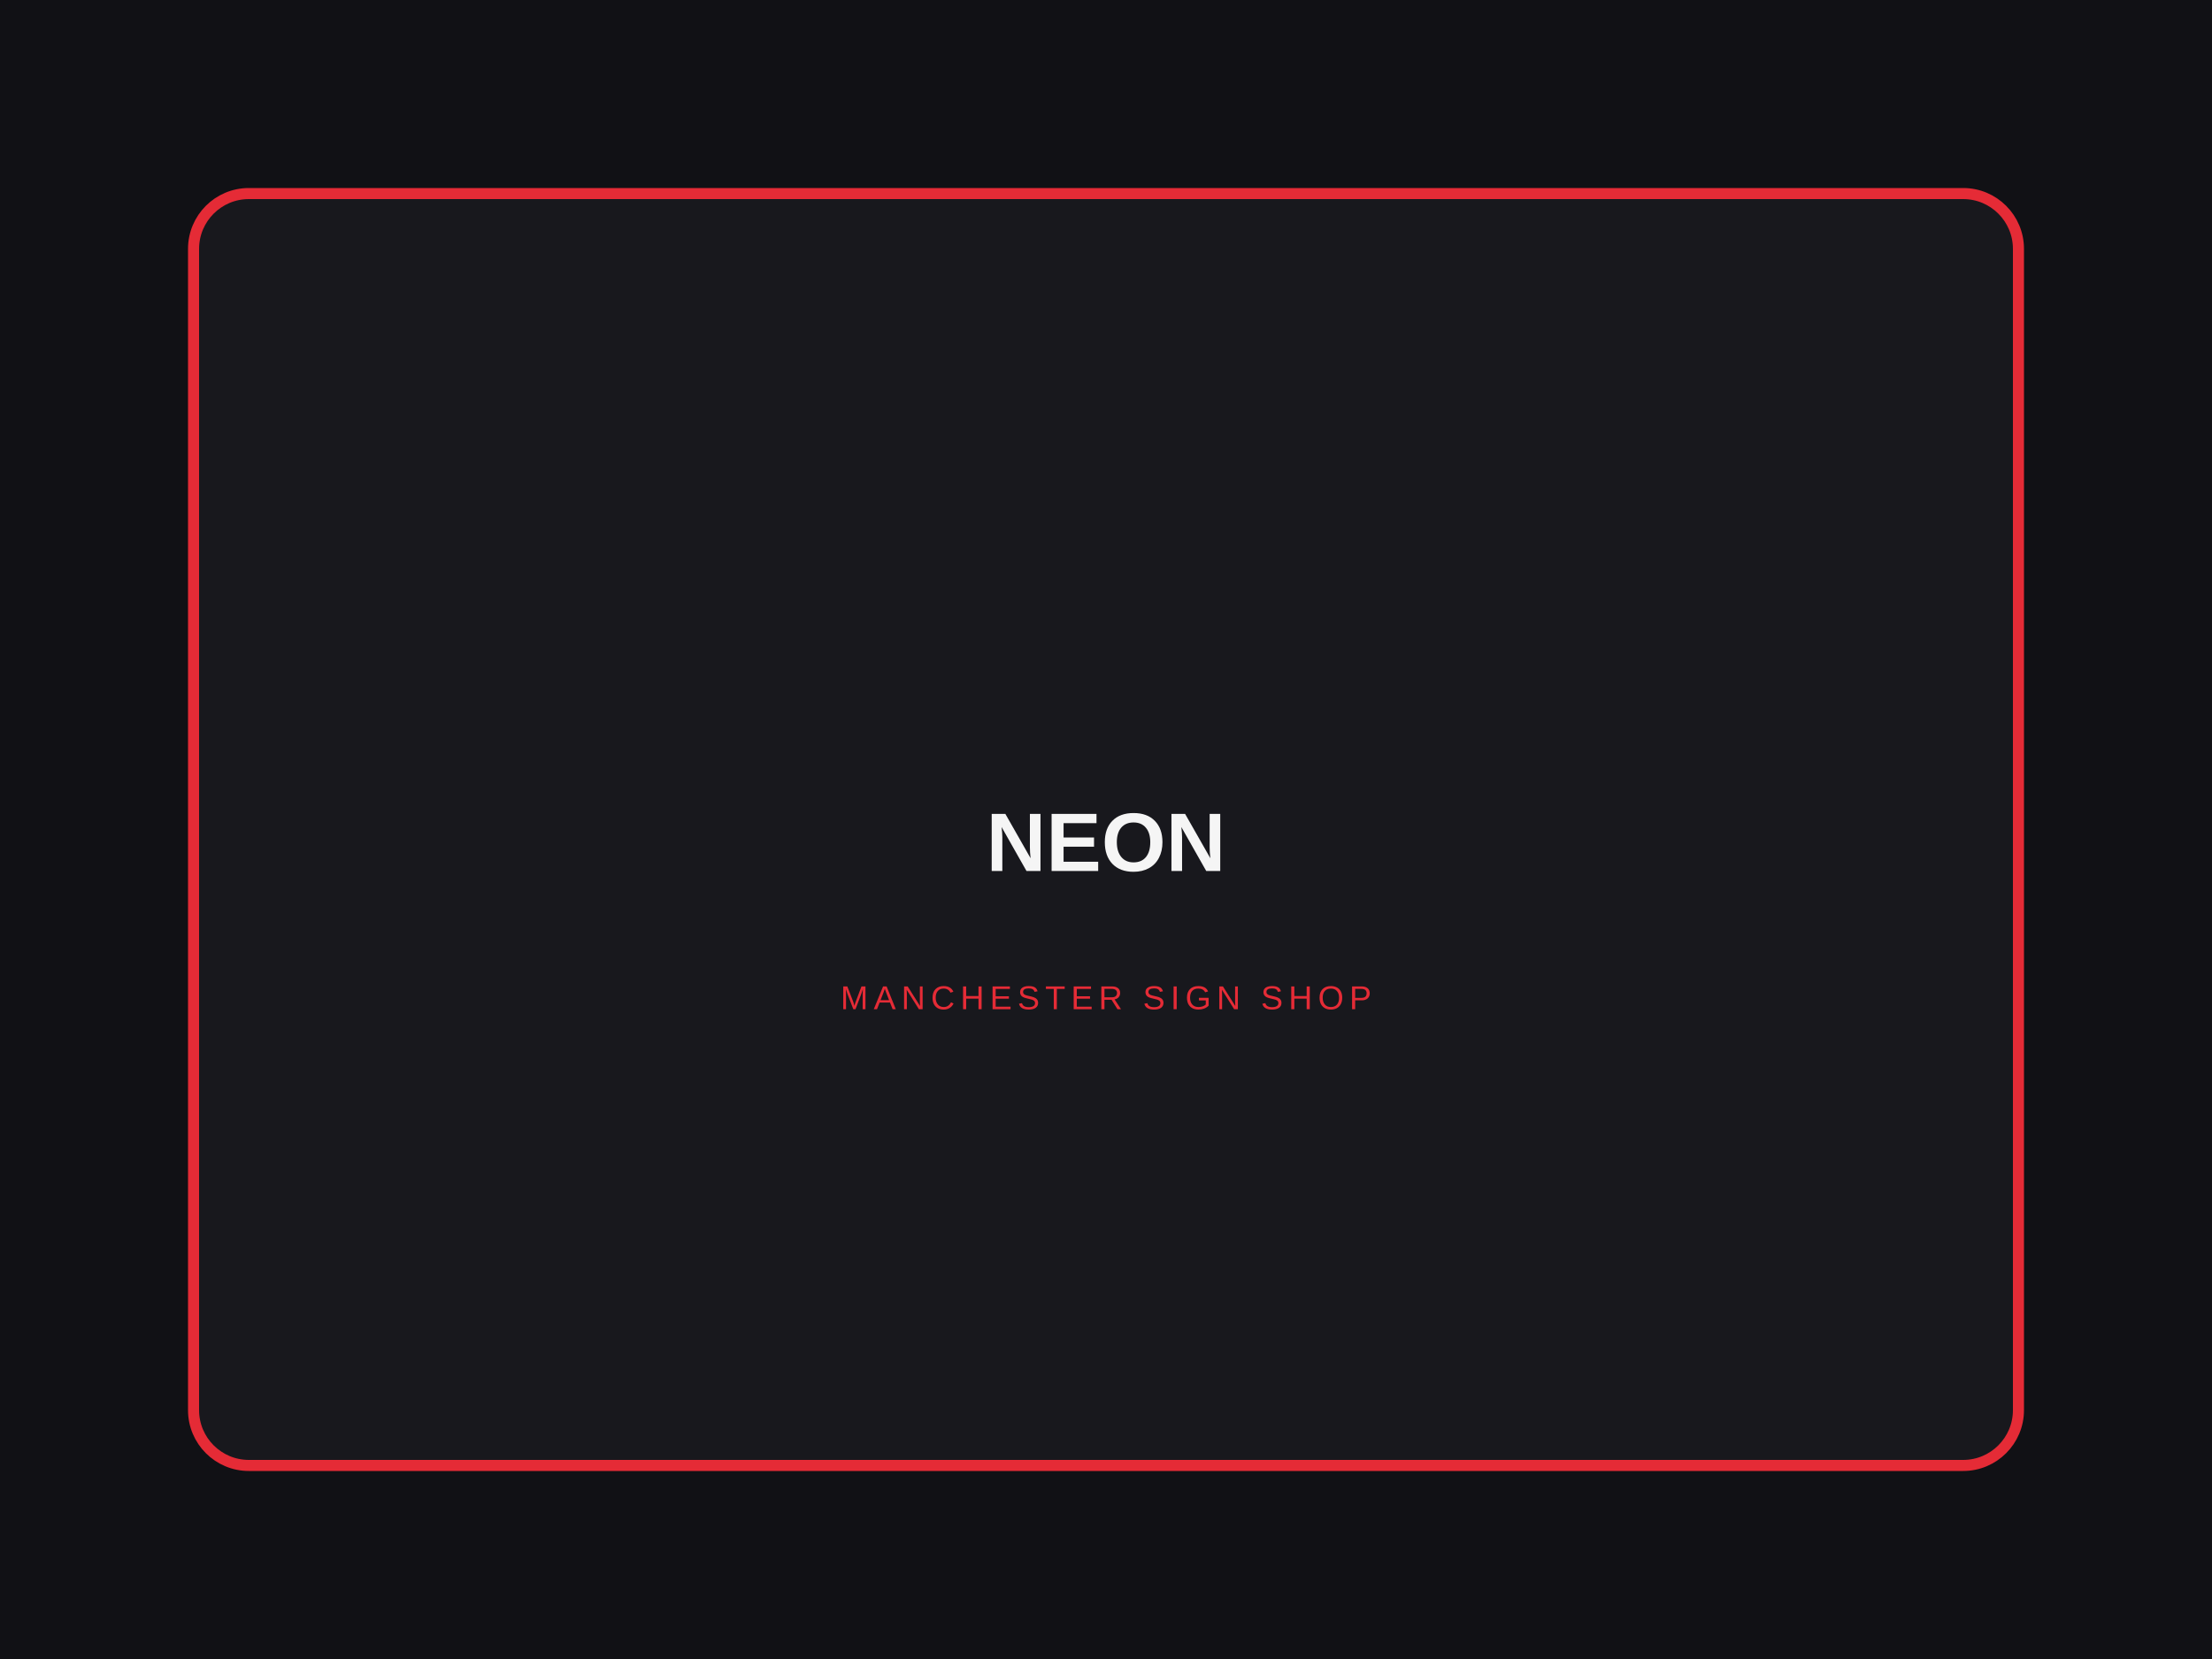
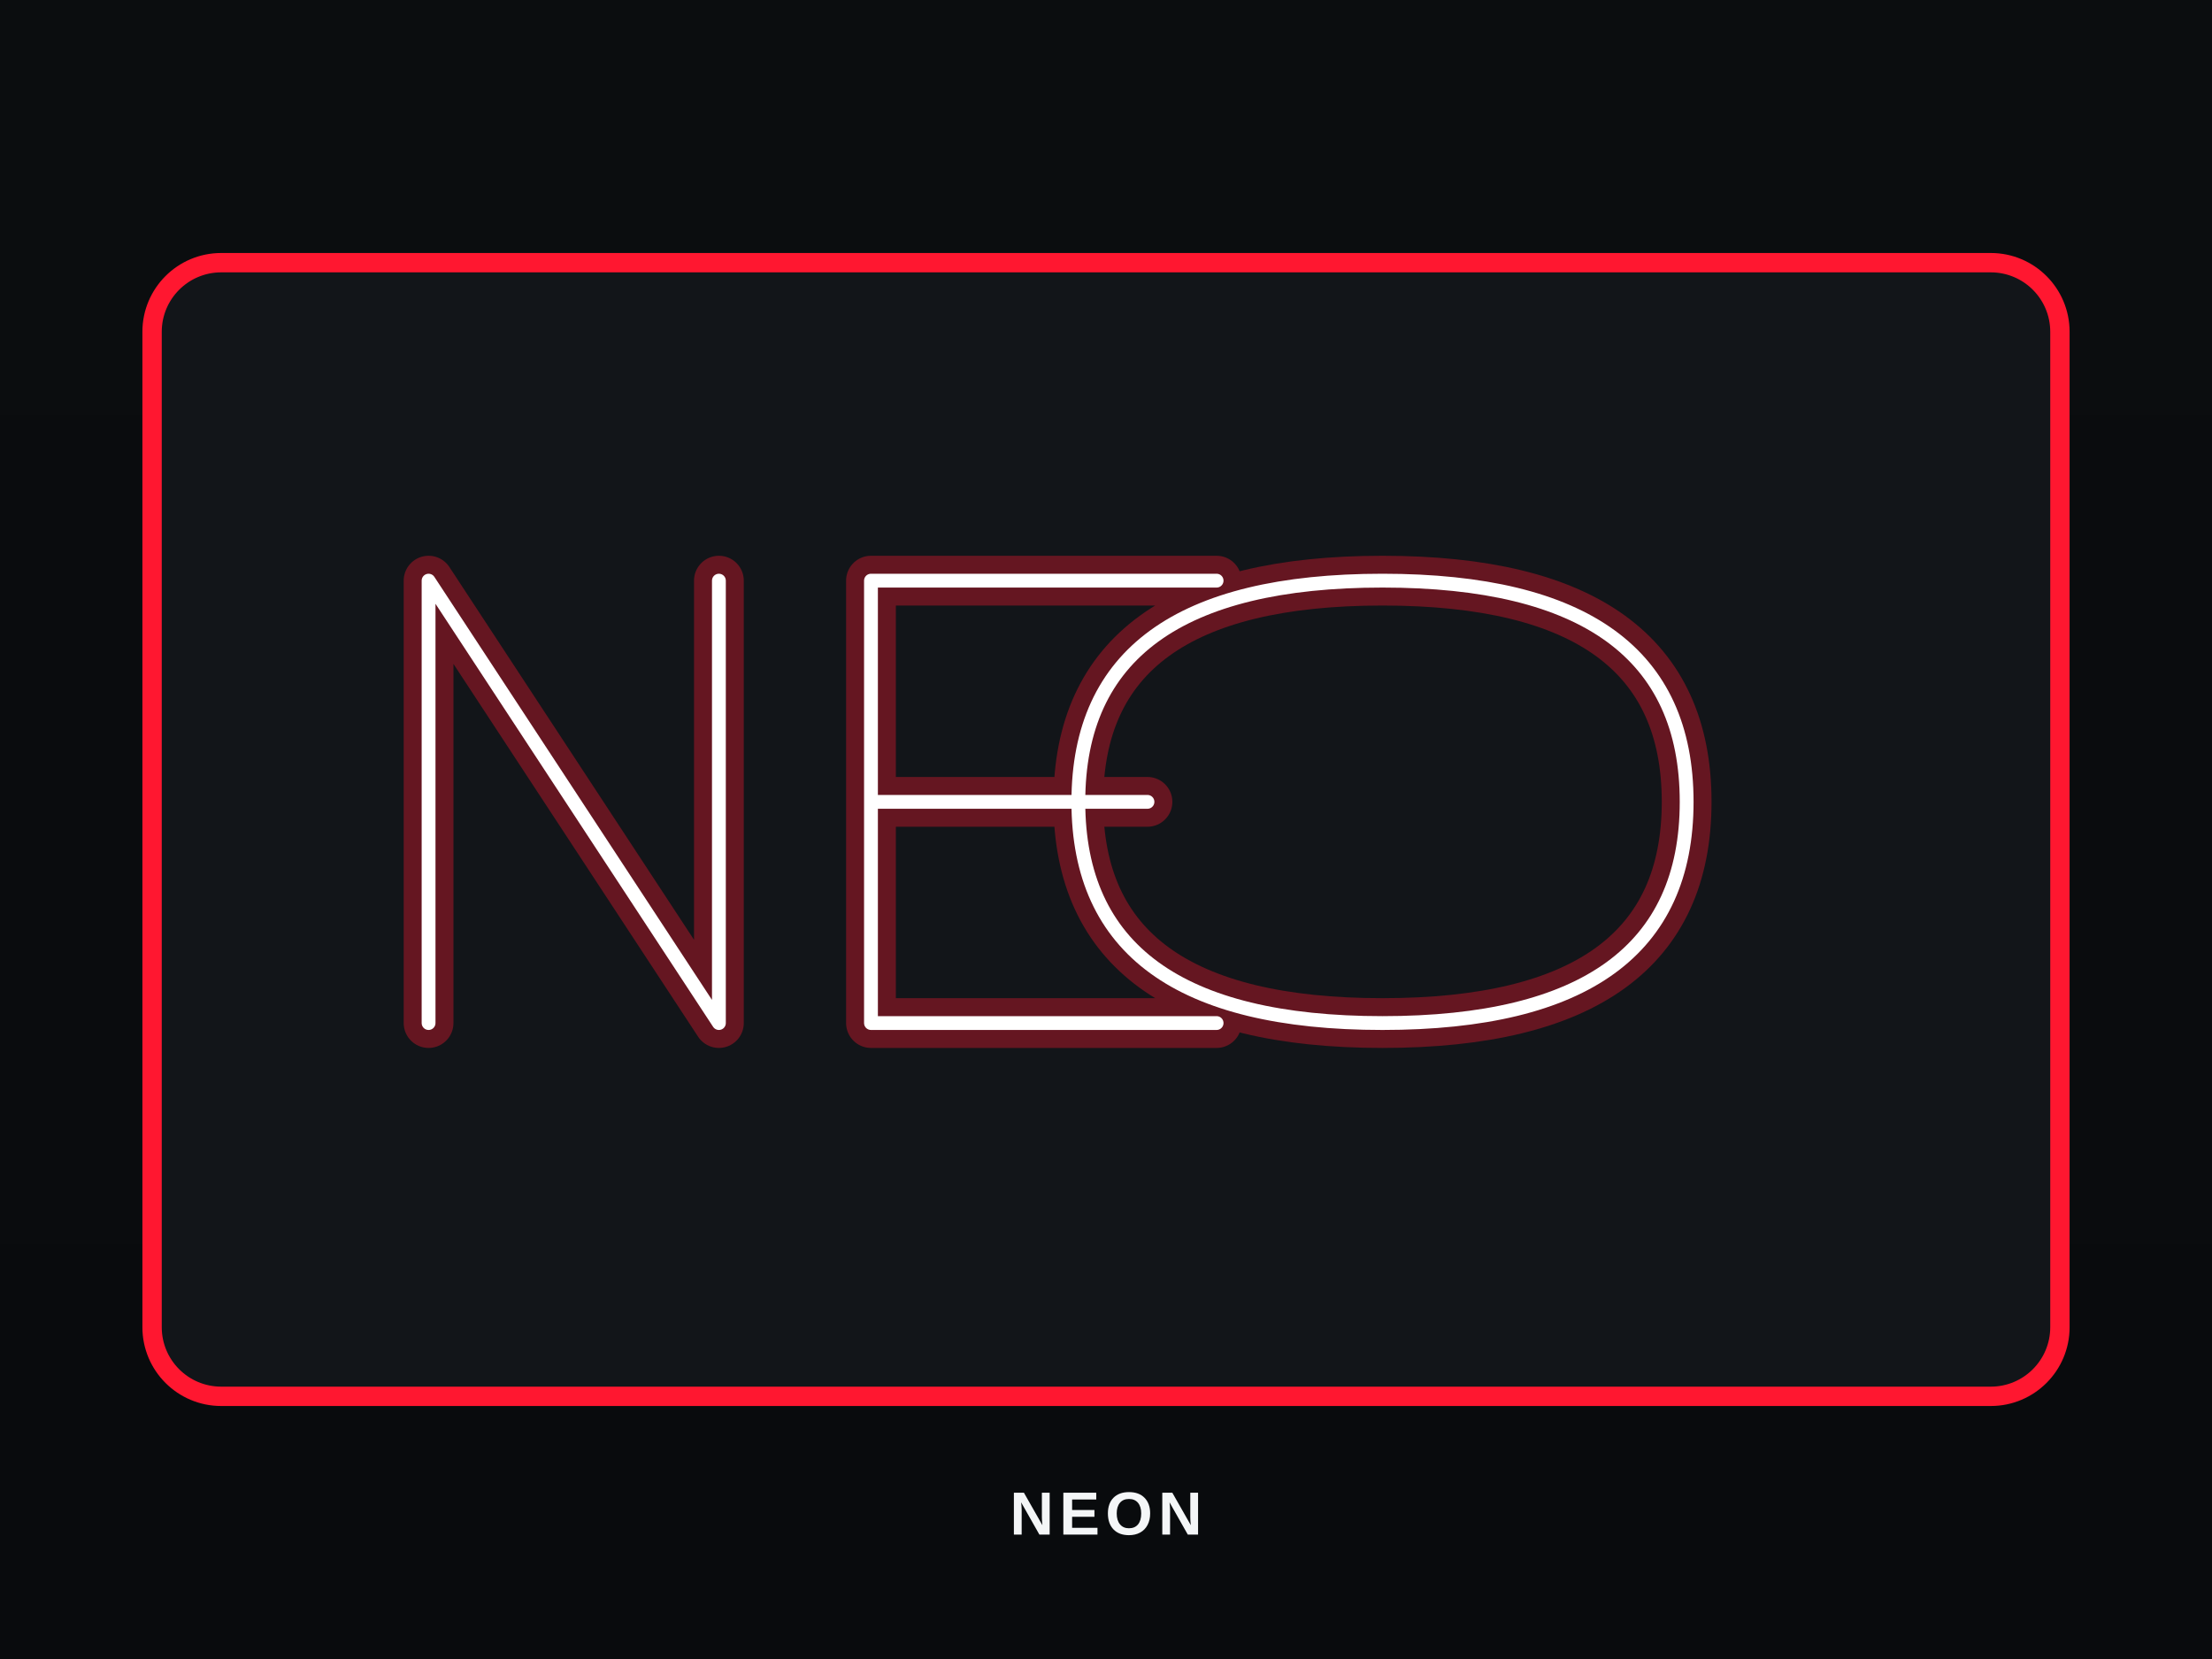
<svg xmlns="http://www.w3.org/2000/svg" viewBox="0 0 800 600">
-   <rect width="800" height="600" fill="#111115" />
-   <rect x="70" y="70" width="660" height="460" rx="20" fill="#18181d" stroke="#e52b36" stroke-width="4" />
-   <text x="400" y="315" text-anchor="middle" fill="#f5f5f5" font-family="Arial,Helvetica,sans-serif" font-size="30" font-weight="700">NEON</text>
-   <text x="400" y="365" text-anchor="middle" fill="#e52b36" font-family="Arial,Helvetica,sans-serif" font-size="12" letter-spacing="2">MANCHESTER SIGN SHOP</text>
+   <defs>
+     <linearGradient id="bg" x1="0" y1="0" x2="0" y2="1">
+       <stop stop-color="#0b0d0f" />
+       <stop offset="1" stop-color="#090b0d" />
+     </linearGradient>
+   </defs>
+   <rect width="800" height="600" fill="url(#bg)" />
+   <rect x="55" y="95" width="690" height="410" rx="25" fill="#121519" stroke="#ff1730" stroke-width="7" />
+   <path d="M155 370 L155 210 L260 370 L260 210 M315 210 L315 370 M315 210 L440 210 M315 290 L415 290 M315 370 L440 370 M500 210 Q610 210 610 290 Q610 370 500 370 Q390 370 390 290 Q390 210 500 210" fill="none" stroke="#ff1730" stroke-width="18" stroke-linecap="round" stroke-linejoin="round" opacity=".35" />
+   <path d="M155 370 L155 210 L260 370 L260 210 M315 210 L315 370 M315 210 L440 210 M315 290 L415 290 M315 370 L440 370 M500 210 Q610 210 610 290 Q610 370 500 370 Q390 370 390 290 Q390 210 500 210" fill="none" stroke="#fff" stroke-width="5" stroke-linecap="round" stroke-linejoin="round" />
+   <text x="400" y="555" text-anchor="middle" fill="#f4f6f7" font-family="Arial,Helvetica,sans-serif" font-size="22" font-weight="700" letter-spacing="2">NEON</text>
</svg>
